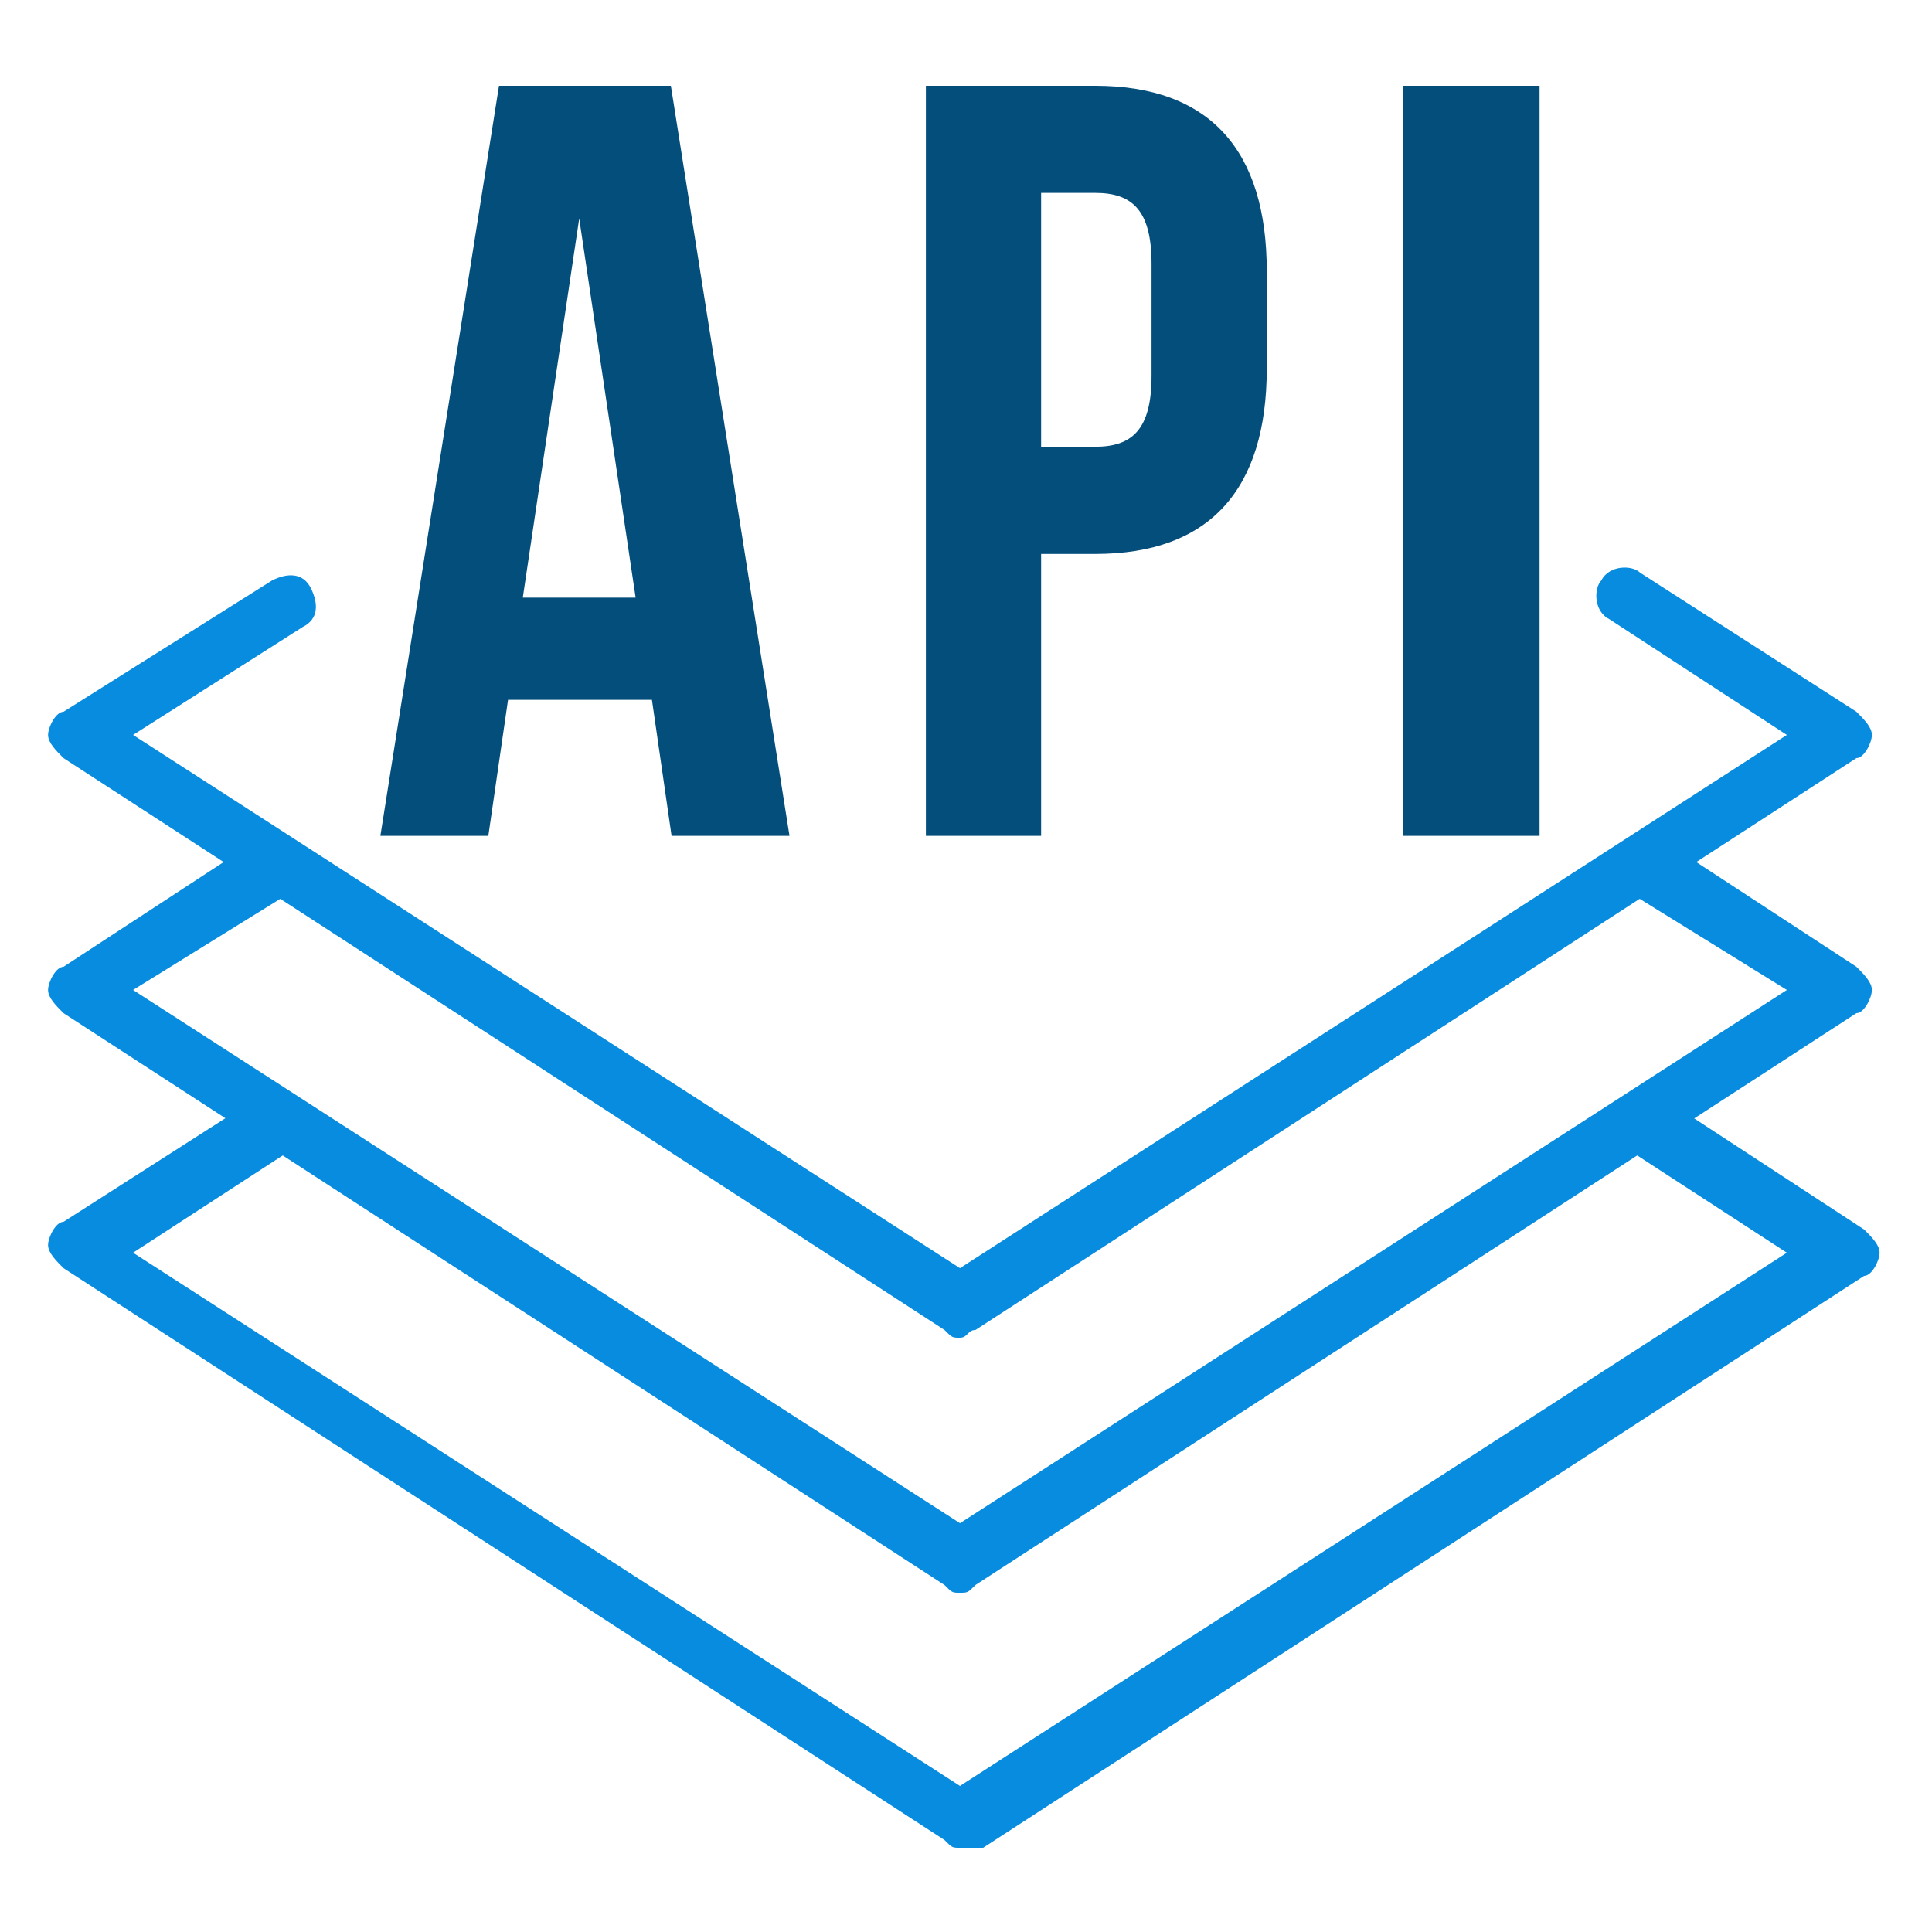
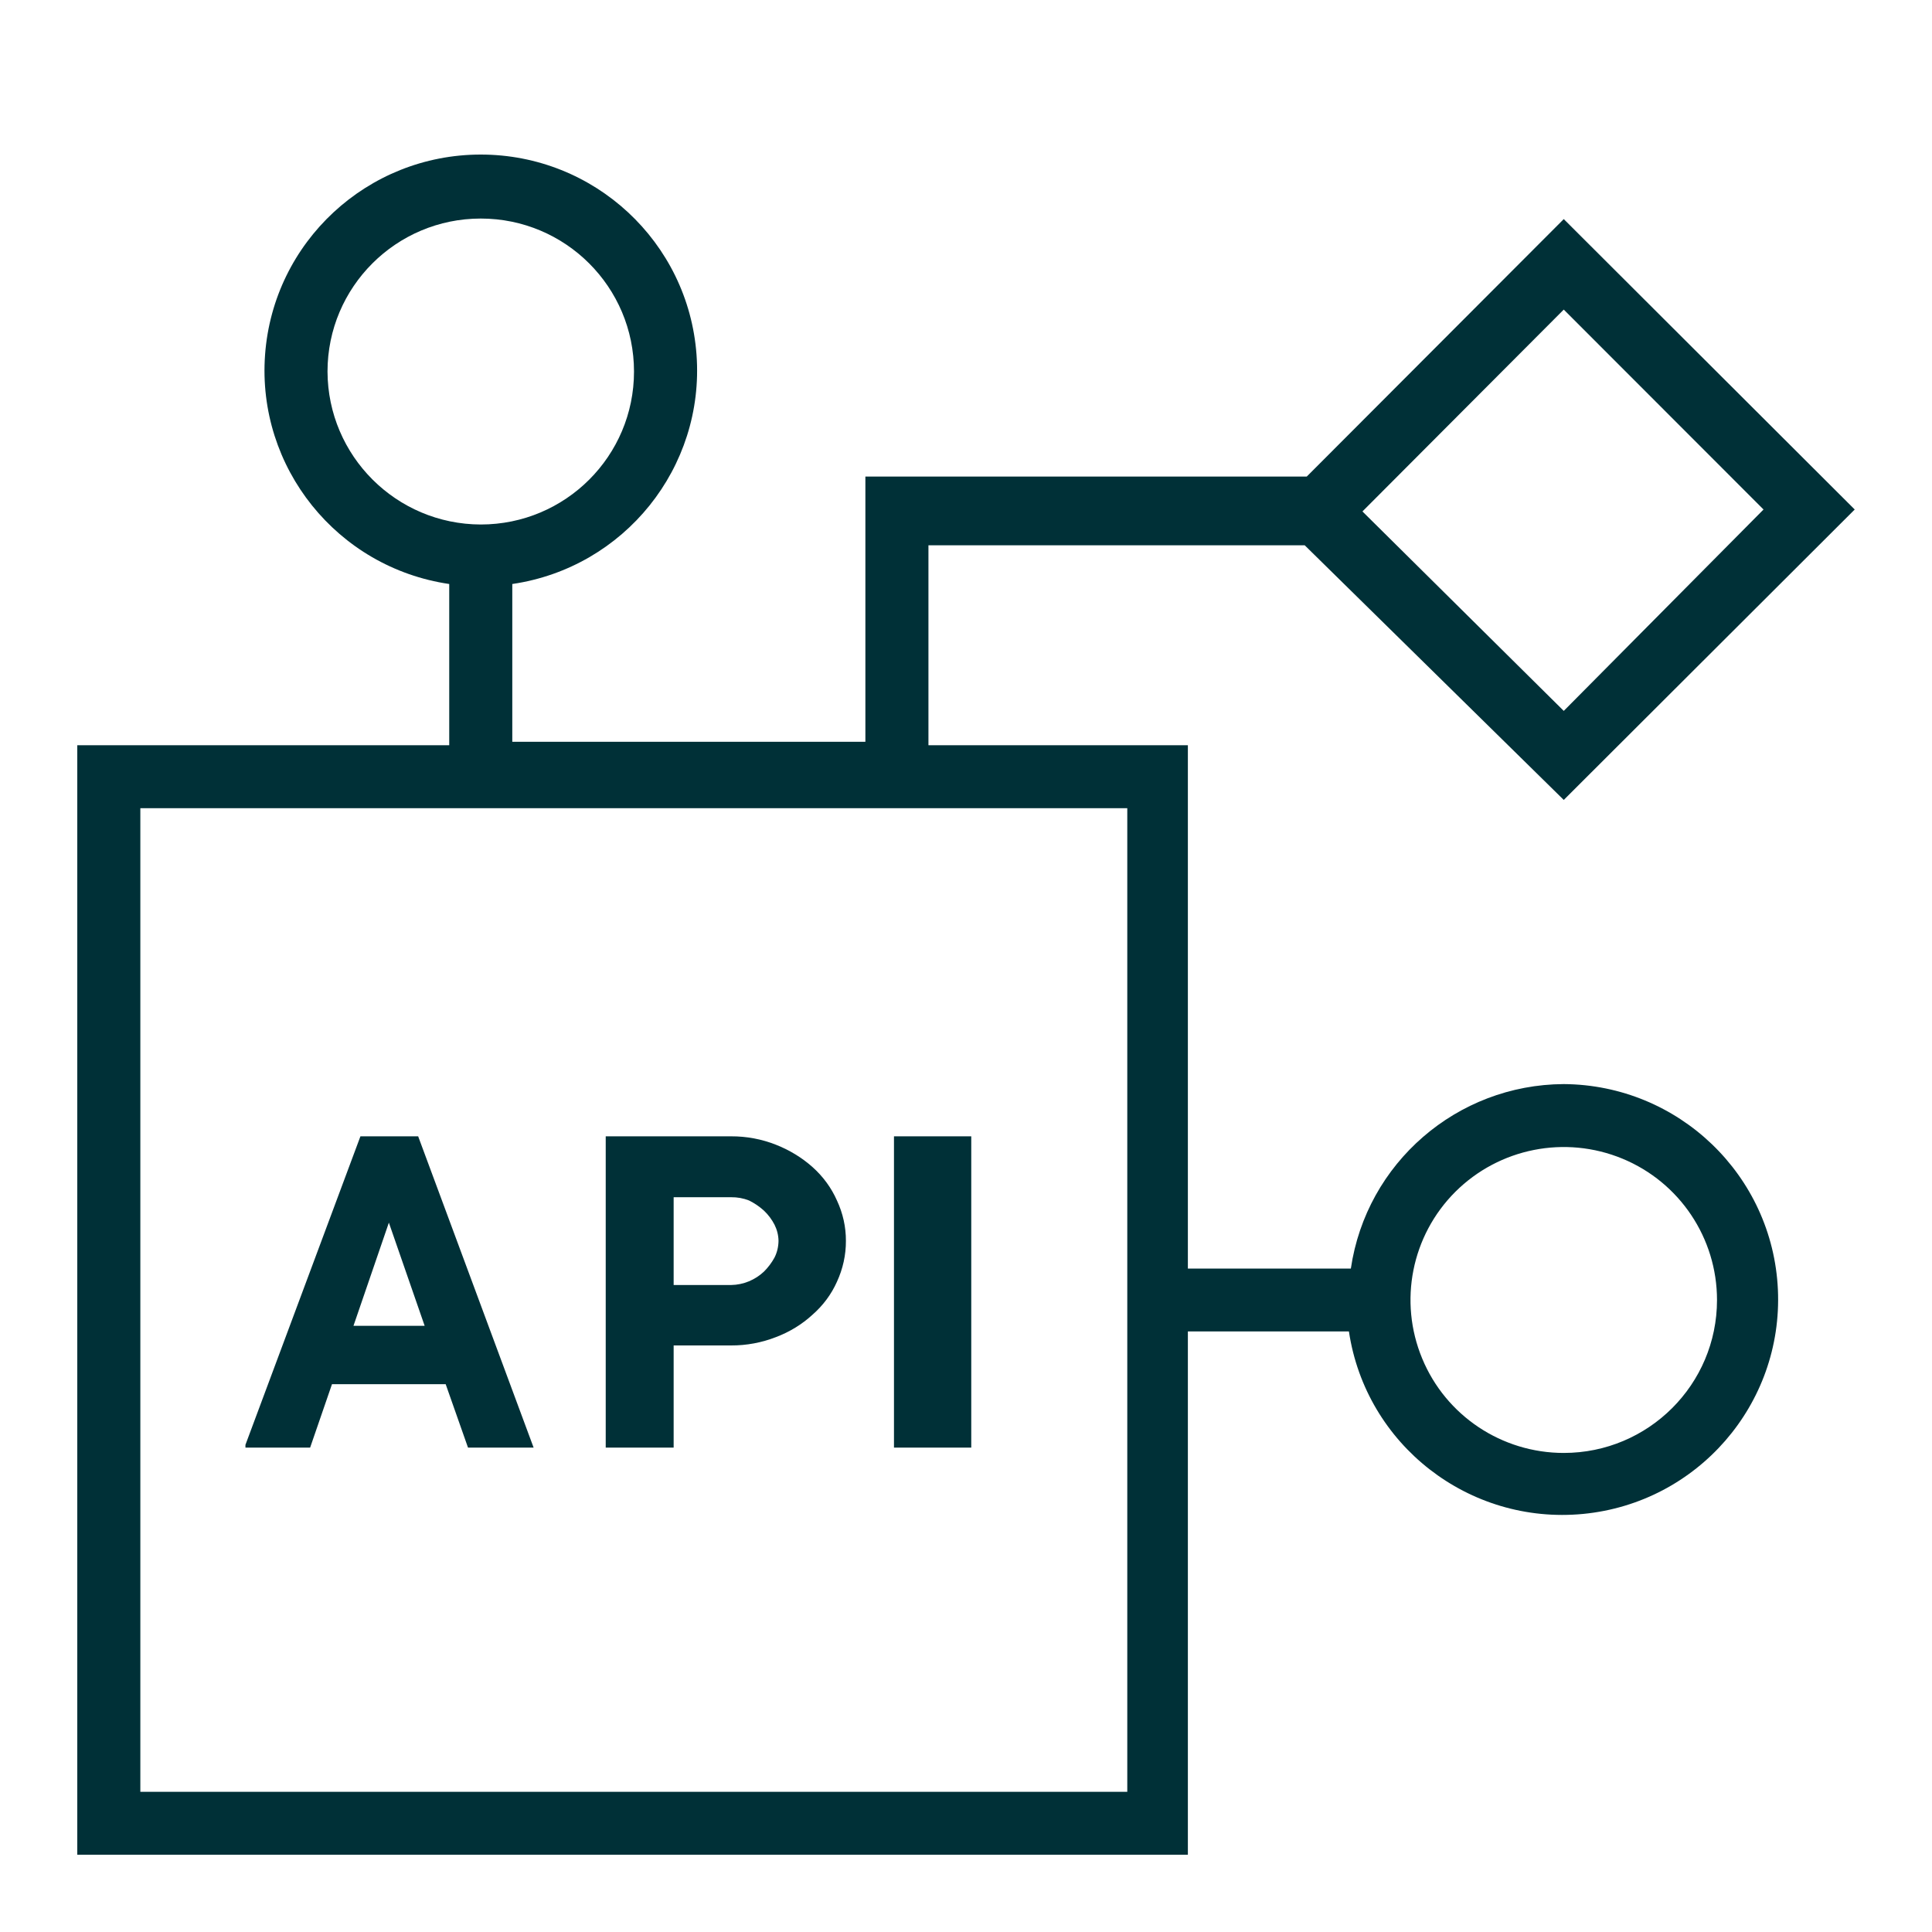
- <svg xmlns="http://www.w3.org/2000/svg" viewBox="0 0 25 25" width="25px" height="25px">
-   <g fill-rule="nonzero" fill="none">
-     <path d="M12.422 23.91c-.1 0-.1 0-.2-.1l-11.4-7.4c-.1-.1-.2-.2-.2-.3 0-.1.1-.3.2-.3l2.5-1.6.4.7-2 1.3 10.7 6.9 10.7-6.9-2-1.3.4-.7 2.6 1.7c.1.1.2.2.2.3 0 .1-.1.3-.2.3l-11.4 7.4h-.3z" fill="#078CDF" />
-     <path d="M12.422 20.61c-.1 0-.1 0-.2-.1l-11.4-7.4c-.1-.1-.2-.2-.2-.3 0-.1.1-.3.2-.3l2.6-1.7.4.7-2.1 1.3 10.7 6.9 10.7-6.9-2.1-1.3.4-.7 2.6 1.7c.1.1.2.2.2.3 0 .1-.1.3-.2.3l-11.4 7.4c-.1.1-.1.1-.2.1z" fill="#078CDF" />
-     <path d="M12.422 17.31c-.1 0-.1 0-.2-.1l-11.4-7.4c-.1-.1-.2-.2-.2-.3 0-.1.1-.3.2-.3l2.7-1.7c.2-.1.4-.1.5.1.1.2.1.4-.1.5l-2.2 1.4 10.7 6.9 10.7-6.9-2.3-1.5c-.2-.1-.2-.4-.1-.5.1-.2.4-.2.5-.1l2.8 1.8c.1.1.2.2.2.3 0 .1-.1.3-.2.3l-11.4 7.4c-.1 0-.1.1-.2.1z" fill="#078CDF" />
-     <path d="M10.216 10.816H8.69l-.254-1.76H6.574l-.255 1.76H4.922L6.457 1.11h2.224l1.535 9.706zM6.764 7.733h1.461l-.73-4.906-.73 4.906zM16.392 3.51v1.258c0 1.557-.73 2.4-2.221 2.4h-.699v3.648h-1.491V1.11h2.19c1.491 0 2.221.842 2.221 2.4zm-2.92-1.014v3.285h.699c.48 0 .73-.224.73-.917v-1.45c0-.694-.25-.918-.73-.918h-.699zM18.157 1.11h1.765v9.706h-1.765z" fill="#044E7C" />
+ <svg xmlns="http://www.w3.org/2000/svg" width="25px" height="25px" viewBox="0 0 25 25" version="1.1">
+   <g id="Design" stroke="none" stroke-width="1" fill="none" fill-rule="evenodd">
+     <g id="-Icon" transform="translate(-146, -249)" fill="#003037" fill-rule="nonzero">
+       <g id="HTTP_API_25x25" transform="translate(146, 249)">
+         <g id="ct-api-first" transform="translate(1, 2)">
+           <path d="M3.296,15.911 L4.767,15.911 L5.056,16.732 L5.905,16.732 L4.411,12.704 L4.411,12.704 L3.664,12.704 L2.176,16.696 L2.176,16.732 L3.013,16.732 L3.296,15.911 Z M4.032,13.821 L4.495,15.156 L3.574,15.156 L4.032,13.821 Z" id="Shape" />
+           <path d="M7.717,15.41 L8.46,15.41 C8.659,15.411 8.857,15.374 9.041,15.302 C9.218,15.235 9.378,15.137 9.513,15.013 C9.65,14.893 9.758,14.748 9.83,14.586 C9.907,14.419 9.947,14.239 9.946,14.057 C9.947,13.877 9.907,13.699 9.83,13.534 C9.758,13.371 9.65,13.223 9.513,13.101 C9.376,12.979 9.216,12.882 9.041,12.813 C8.857,12.74 8.659,12.703 8.46,12.704 L6.838,12.704 L6.838,16.732 L7.717,16.732 L7.717,15.41 Z M7.717,13.492 L8.46,13.492 C8.54,13.491 8.619,13.505 8.692,13.534 C8.763,13.569 8.829,13.614 8.886,13.666 C8.942,13.719 8.987,13.78 9.022,13.847 C9.055,13.913 9.073,13.984 9.074,14.057 C9.073,14.132 9.056,14.206 9.022,14.273 C8.986,14.339 8.94,14.4 8.886,14.454 C8.83,14.507 8.765,14.549 8.692,14.58 C8.619,14.61 8.54,14.627 8.46,14.628 L7.717,14.628 L7.717,13.492 Z" id="Shape" />
+           <rect id="Rectangle" x="10.568" y="12.704" width="1" height="4.028" />
+           <path d="M19.235,12.028 C17.852,12.035 16.681,13.049 16.48,14.415 L14.371,14.415 L14.371,7.643 L11.014,7.643 L11.014,5.056 L15.883,5.056 L19.235,8.351 L23,4.593 L19.235,0.835 L15.909,4.167 L10.198,4.167 L10.198,7.599 L5.629,7.599 L5.629,5.557 C7.08,5.344 8.12,4.049 8.013,2.59 C7.906,1.13 6.688,0 5.221,0 C3.755,0 2.537,1.13 2.43,2.59 C2.323,4.049 3.363,5.344 4.813,5.557 L4.813,7.643 L0,7.643 L0,22 L14.371,22 L14.371,15.229 L16.455,15.229 C16.675,16.696 18.008,17.733 19.487,17.59 C20.966,17.446 22.073,16.171 22.006,14.689 C21.939,13.207 20.721,12.038 19.235,12.028 L19.235,12.028 Z M19.235,2.006 L21.82,4.593 L19.235,7.199 L16.63,4.618 L19.235,2.006 Z M3.238,2.808 C3.238,1.715 4.126,0.828 5.221,0.828 C6.317,0.828 7.204,1.715 7.204,2.808 C7.204,3.901 6.317,4.787 5.221,4.787 C4.127,4.784 3.242,3.899 3.238,2.808 L3.238,2.808 Z M13.587,21.186 L0.816,21.186 L0.816,8.458 L13.587,8.458 L13.587,21.186 Z M19.235,16.801 C18.433,16.801 17.709,16.319 17.403,15.579 C17.096,14.84 17.265,13.988 17.832,13.422 C18.4,12.856 19.253,12.687 19.994,12.993 C20.735,13.299 21.218,14.021 21.218,14.822 C21.218,15.915 20.33,16.801 19.235,16.801 L19.235,16.801 Z" id="Shape" />
+         </g>
+       </g>
+     </g>
  </g>
</svg>
